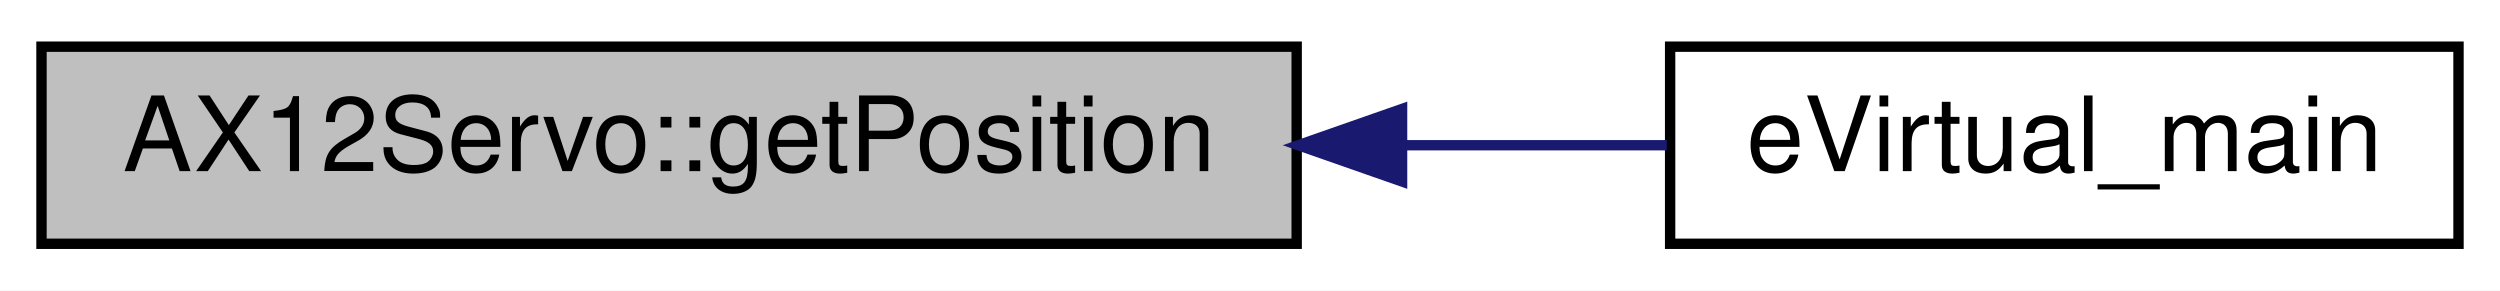
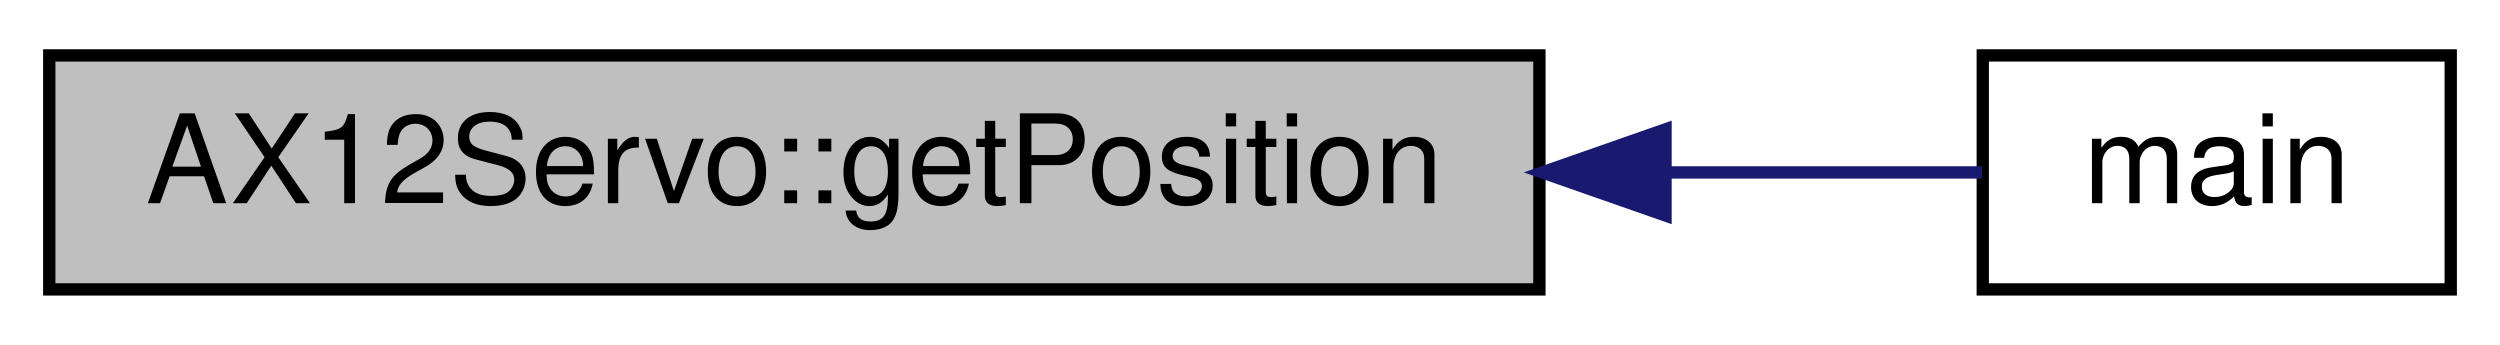
- <svg xmlns="http://www.w3.org/2000/svg" xmlns:xlink="http://www.w3.org/1999/xlink" width="241pt" height="28pt" viewBox="0.00 0.00 241.00 28.00">
+ <svg xmlns="http://www.w3.org/2000/svg" xmlns:xlink="http://www.w3.org/1999/xlink" width="203pt" height="28pt" viewBox="0.00 0.00 203.00 28.00">
  <g id="graph0" class="graph" transform="scale(1 1) rotate(0) translate(4 24)">
-     <polygon fill="white" stroke="none" points="-4,4 -4,-24 237,-24 237,4 -4,4" />
+     <polygon fill="white" stroke="none" points="-4,4 -4,-24 199,-24 199,4 -4,4" />
    <g id="node1" class="node">
      <polygon fill="#bfbfbf" stroke="black" points="0,-0.5 0,-19.5 121,-19.5 121,-0.5 0,-0.5" />
      <text text-anchor="middle" x="60.5" y="-7.5" font-family="Helvetica,sans-Serif" font-size="10.00">AX12Servo::getPosition</text>
    </g>
    <g id="node2" class="node">
      <g id="a_node2">
-         <a xlink:href="lcd__debug_8cpp.html#a3161479854ea3c6efccc25dfb4f83a99" target="_top" xlink:title="[COPY&amp;PASTE] Assures the existence of the &quot;qfix-code-main-method&quot; ">
-           <polygon fill="white" stroke="black" points="157,-0.5 157,-19.5 233,-19.5 233,-0.5 157,-0.5" />
-           <text text-anchor="middle" x="195" y="-7.5" font-family="Helvetica,sans-Serif" font-size="10.00">eVirtual_main</text>
+         <a xlink:href="lcd__debug_8cpp.html#ae66f6b31b5ad750f1fe042a706a4e3d4" target="_top" xlink:title="main">
+           <polygon fill="white" stroke="black" points="157,-0.5 157,-19.5 195,-19.5 195,-0.5 157,-0.5" />
+           <text text-anchor="middle" x="176" y="-7.5" font-family="Helvetica,sans-Serif" font-size="10.00">main</text>
        </a>
      </g>
    </g>
    <g id="edge1" class="edge">
-       <path fill="none" stroke="midnightblue" d="M131.395,-10C140.111,-10 148.742,-10 156.684,-10" />
-       <polygon fill="midnightblue" stroke="midnightblue" points="131.161,-6.5 121.161,-10 131.161,-13.5 131.161,-6.5" />
+       <path fill="none" stroke="midnightblue" d="M131.529,-10C140.874,-10 149.709,-10 156.943,-10" />
+       <polygon fill="midnightblue" stroke="midnightblue" points="131.241,-6.5 121.241,-10 131.241,-13.5 131.241,-6.5" />
    </g>
  </g>
</svg>
